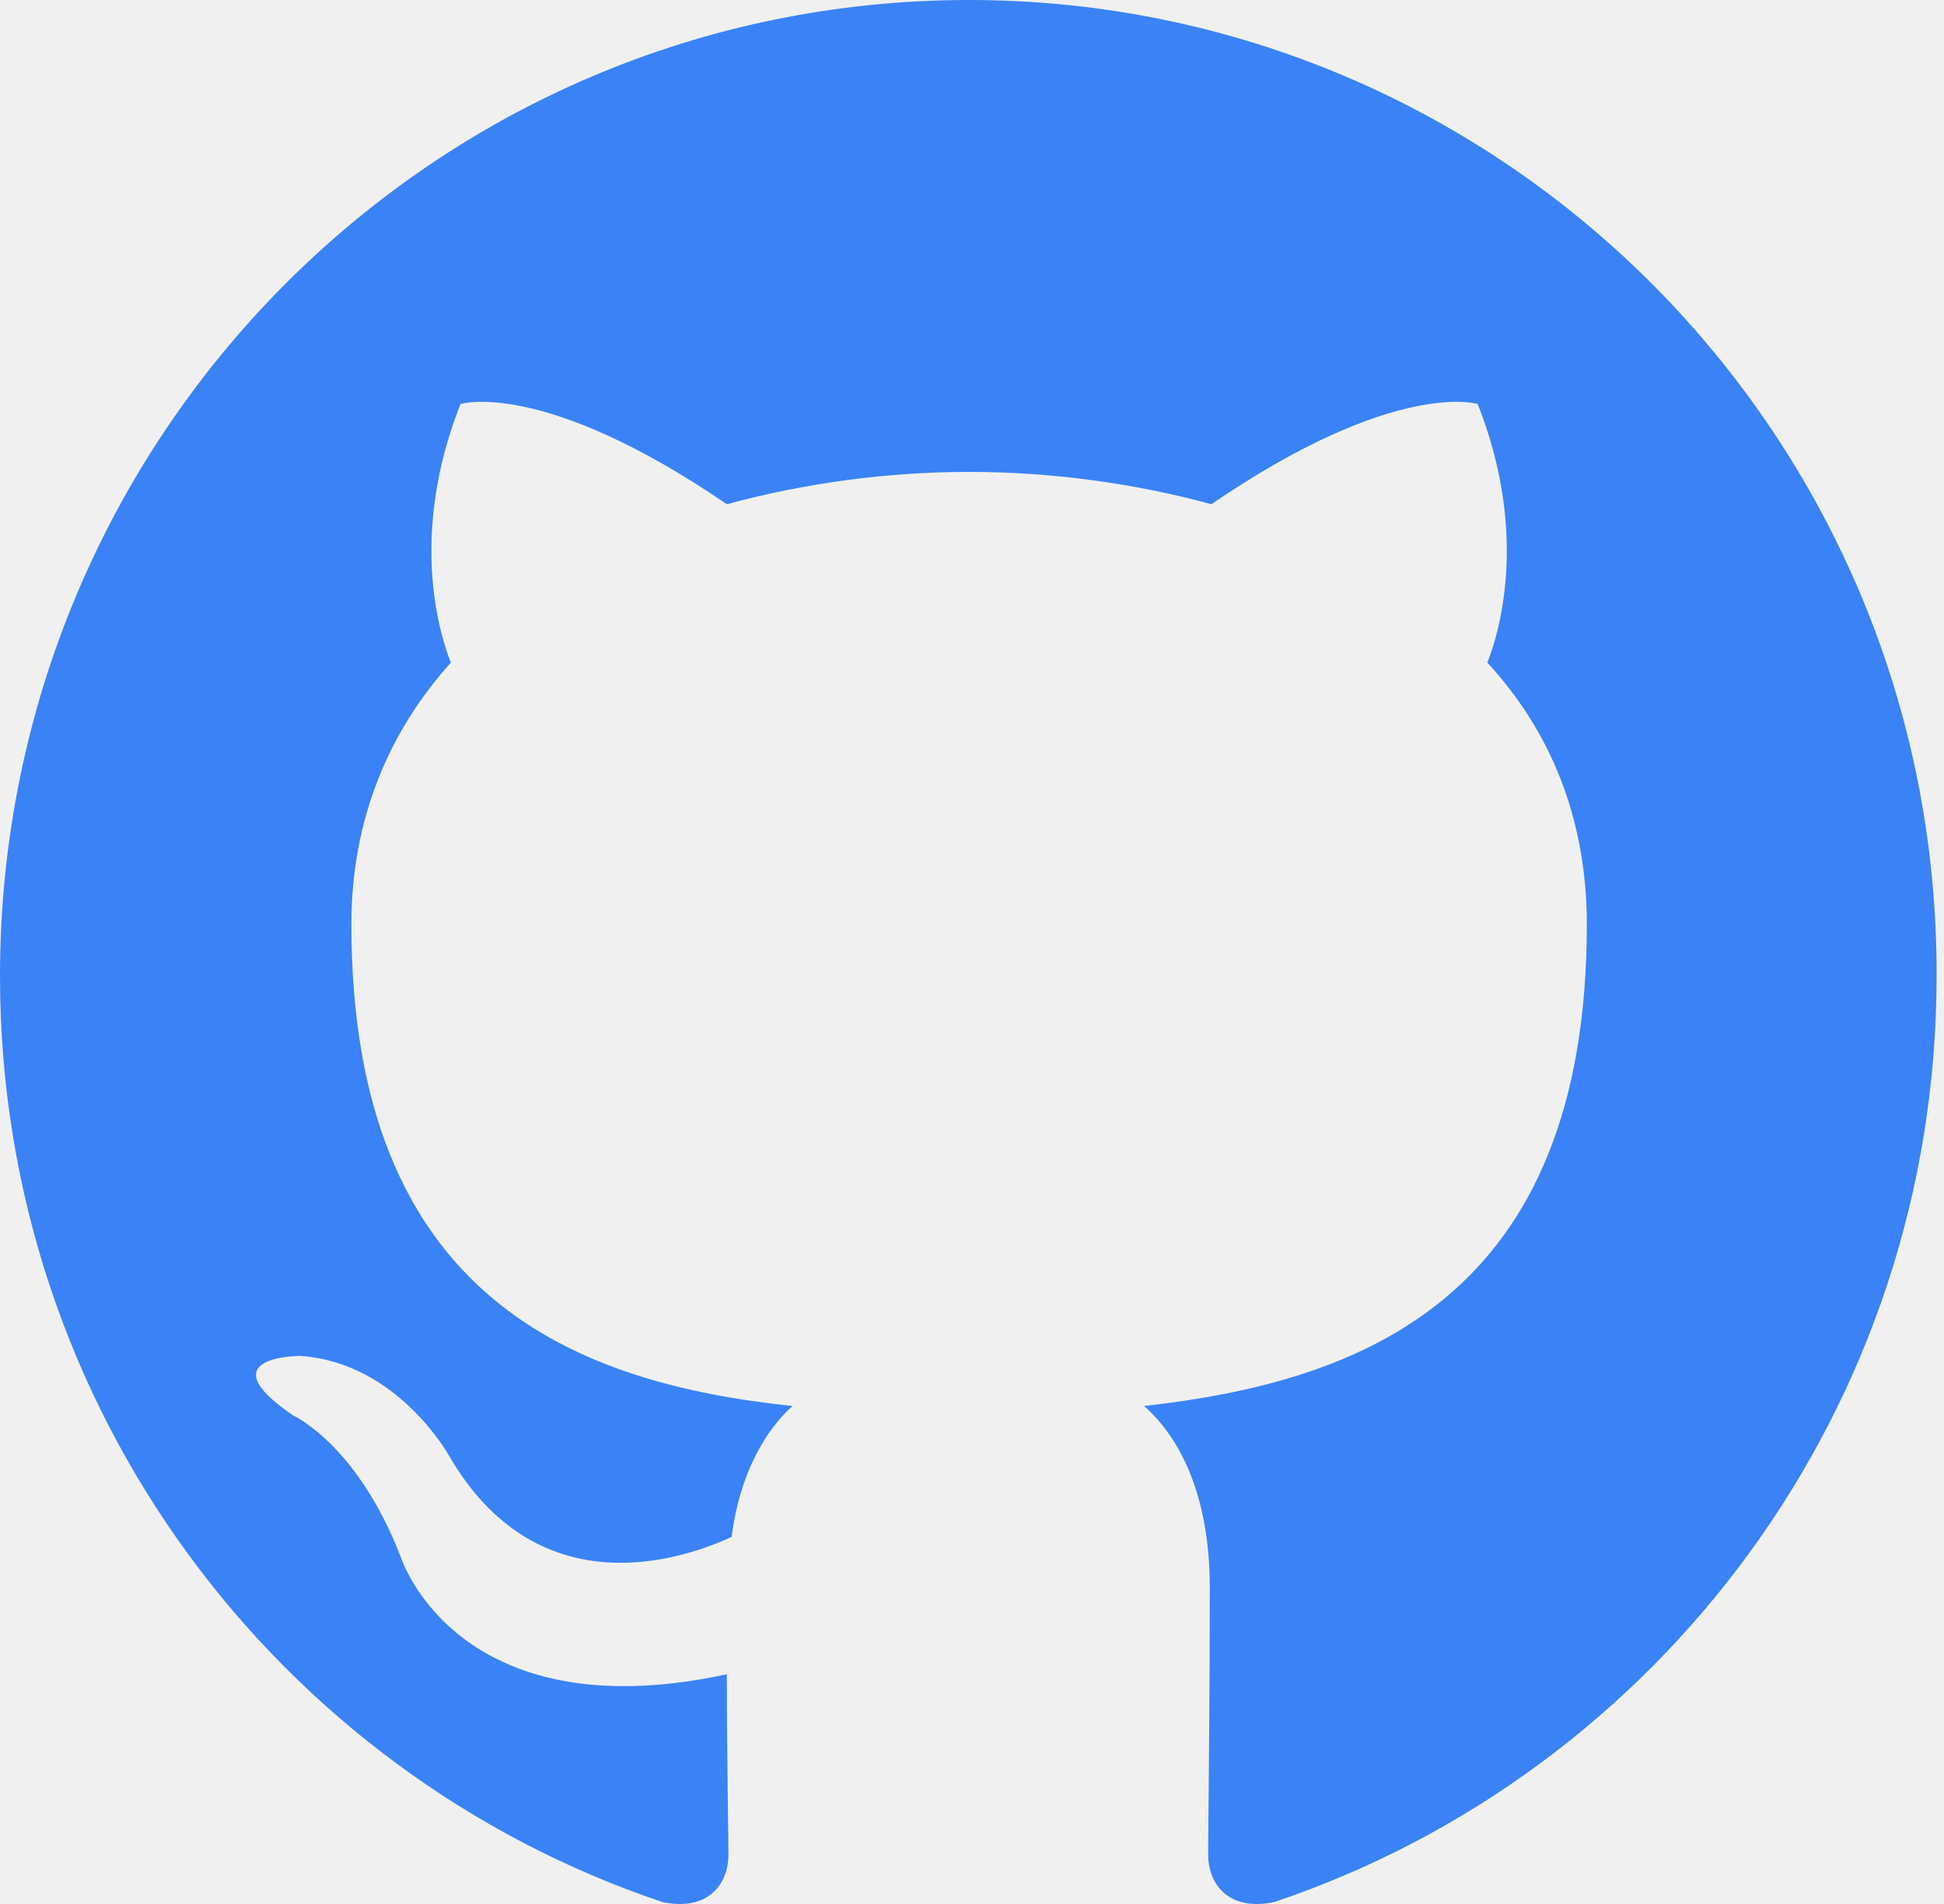
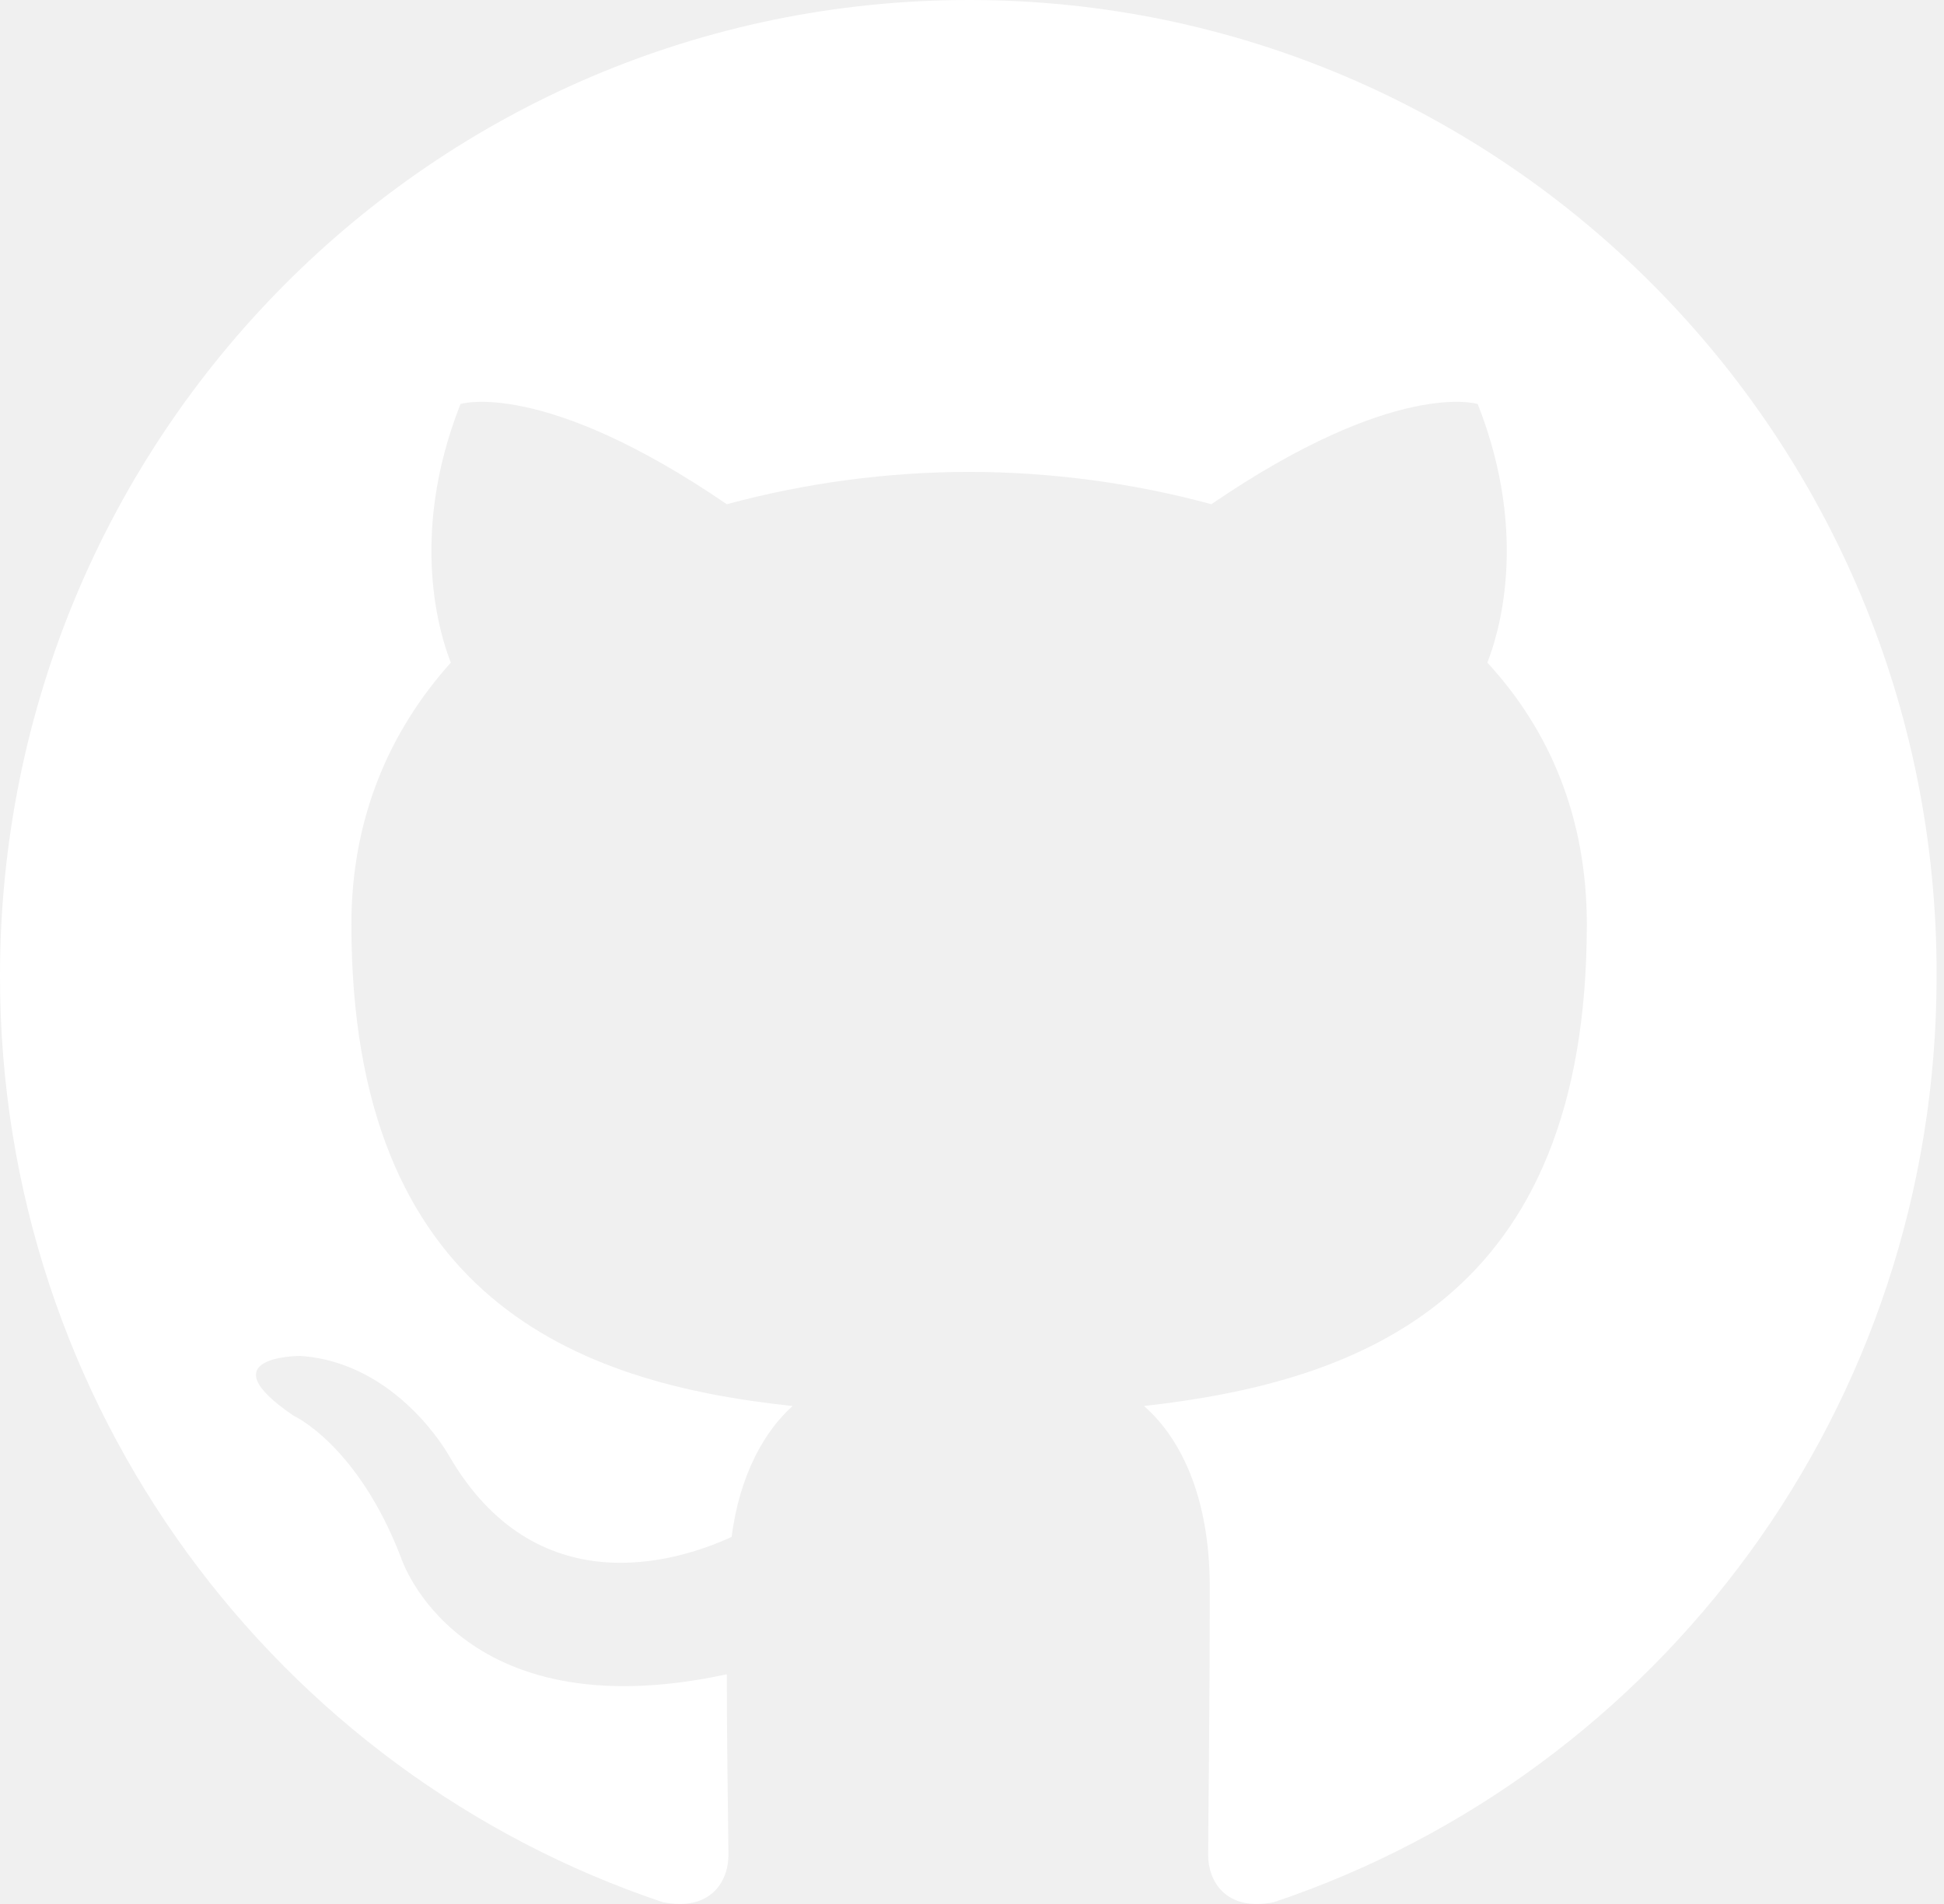
- <svg xmlns="http://www.w3.org/2000/svg" width="98" height="96" fill="#3b82f6">
-   <path class="hover-path" fill-rule="evenodd" clip-rule="evenodd" d="M48.854 0C21.839 0 0 22 0 49.217c0 21.756 13.993 40.172 33.405 46.69 2.427.49 3.316-1.059 3.316-2.362 0-1.141-.08-5.052-.08-9.127-13.59 2.934-16.42-5.867-16.42-5.867-2.184-5.704-5.42-7.17-5.42-7.17-4.448-3.015.324-3.015.324-3.015 4.934.326 7.523 5.052 7.523 5.052 4.367 7.496 11.404 5.378 14.235 4.074.404-3.178 1.699-5.378 3.074-6.6-10.839-1.141-22.243-5.378-22.243-24.283 0-5.378 1.94-9.778 5.014-13.2-.485-1.222-2.184-6.275.486-13.038 0 0 4.125-1.304 13.426 5.052a46.97 46.97 0 0 1 12.214-1.63c4.125 0 8.33.571 12.213 1.63 9.302-6.356 13.427-5.052 13.427-5.052 2.67 6.763.97 11.816.485 13.038 3.155 3.422 5.015 7.822 5.015 13.2 0 18.905-11.404 23.06-22.324 24.283 1.78 1.548 3.316 4.481 3.316 9.126 0 6.6-.08 11.897-.08 13.526 0 1.304.89 2.853 3.316 2.364 19.412-6.52 33.405-24.935 33.405-46.691C97.707 22 75.788 0 48.854 0z" />
+ <svg xmlns="http://www.w3.org/2000/svg" width="98" height="96">
+   <path class="hover-path" fill="#ffffff" fill-rule="evenodd" clip-rule="evenodd" d="M48.854 0C21.839 0 0 22 0 49.217c0 21.756 13.993 40.172 33.405 46.69 2.427.49 3.316-1.059 3.316-2.362 0-1.141-.08-5.052-.08-9.127-13.59 2.934-16.42-5.867-16.42-5.867-2.184-5.704-5.42-7.17-5.42-7.17-4.448-3.015.324-3.015.324-3.015 4.934.326 7.523 5.052 7.523 5.052 4.367 7.496 11.404 5.378 14.235 4.074.404-3.178 1.699-5.378 3.074-6.6-10.839-1.141-22.243-5.378-22.243-24.283 0-5.378 1.94-9.778 5.014-13.2-.485-1.222-2.184-6.275.486-13.038 0 0 4.125-1.304 13.426 5.052a46.97 46.97 0 0 1 12.214-1.63c4.125 0 8.33.571 12.213 1.63 9.302-6.356 13.427-5.052 13.427-5.052 2.67 6.763.97 11.816.485 13.038 3.155 3.422 5.015 7.822 5.015 13.2 0 18.905-11.404 23.06-22.324 24.283 1.78 1.548 3.316 4.481 3.316 9.126 0 6.6-.08 11.897-.08 13.526 0 1.304.89 2.853 3.316 2.364 19.412-6.52 33.405-24.935 33.405-46.691C97.707 22 75.788 0 48.854 0z" />
</svg>
